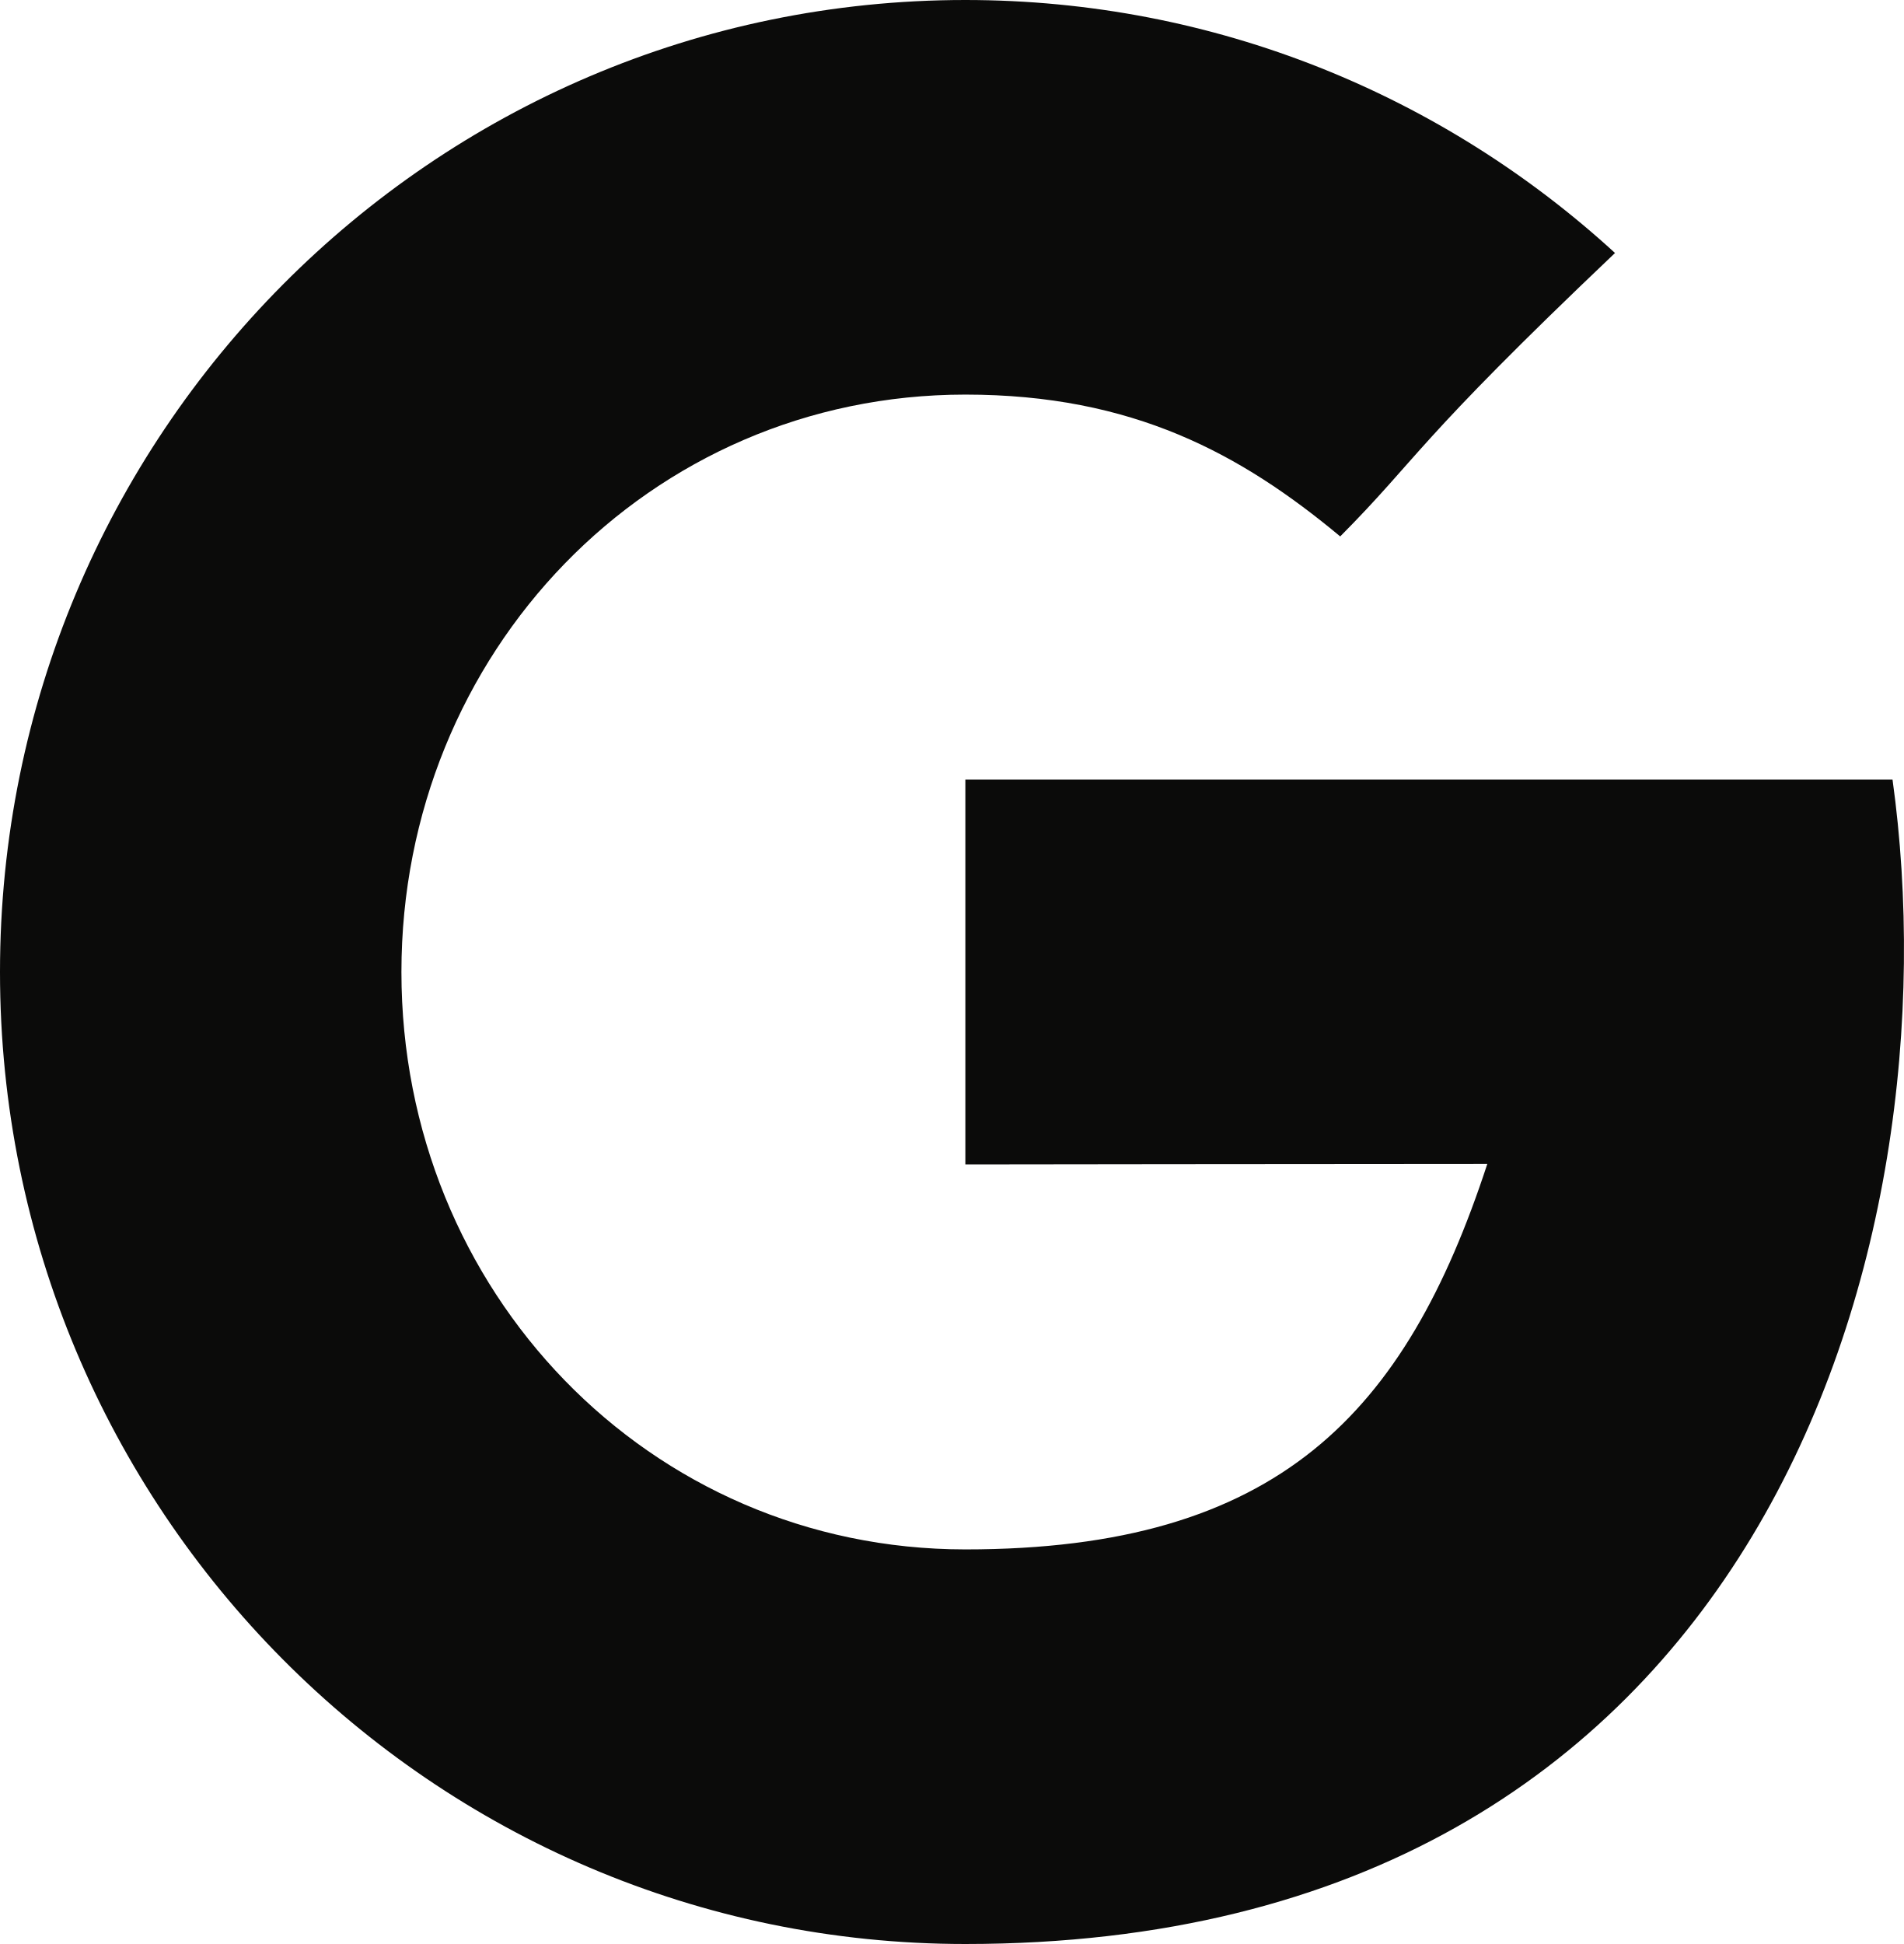
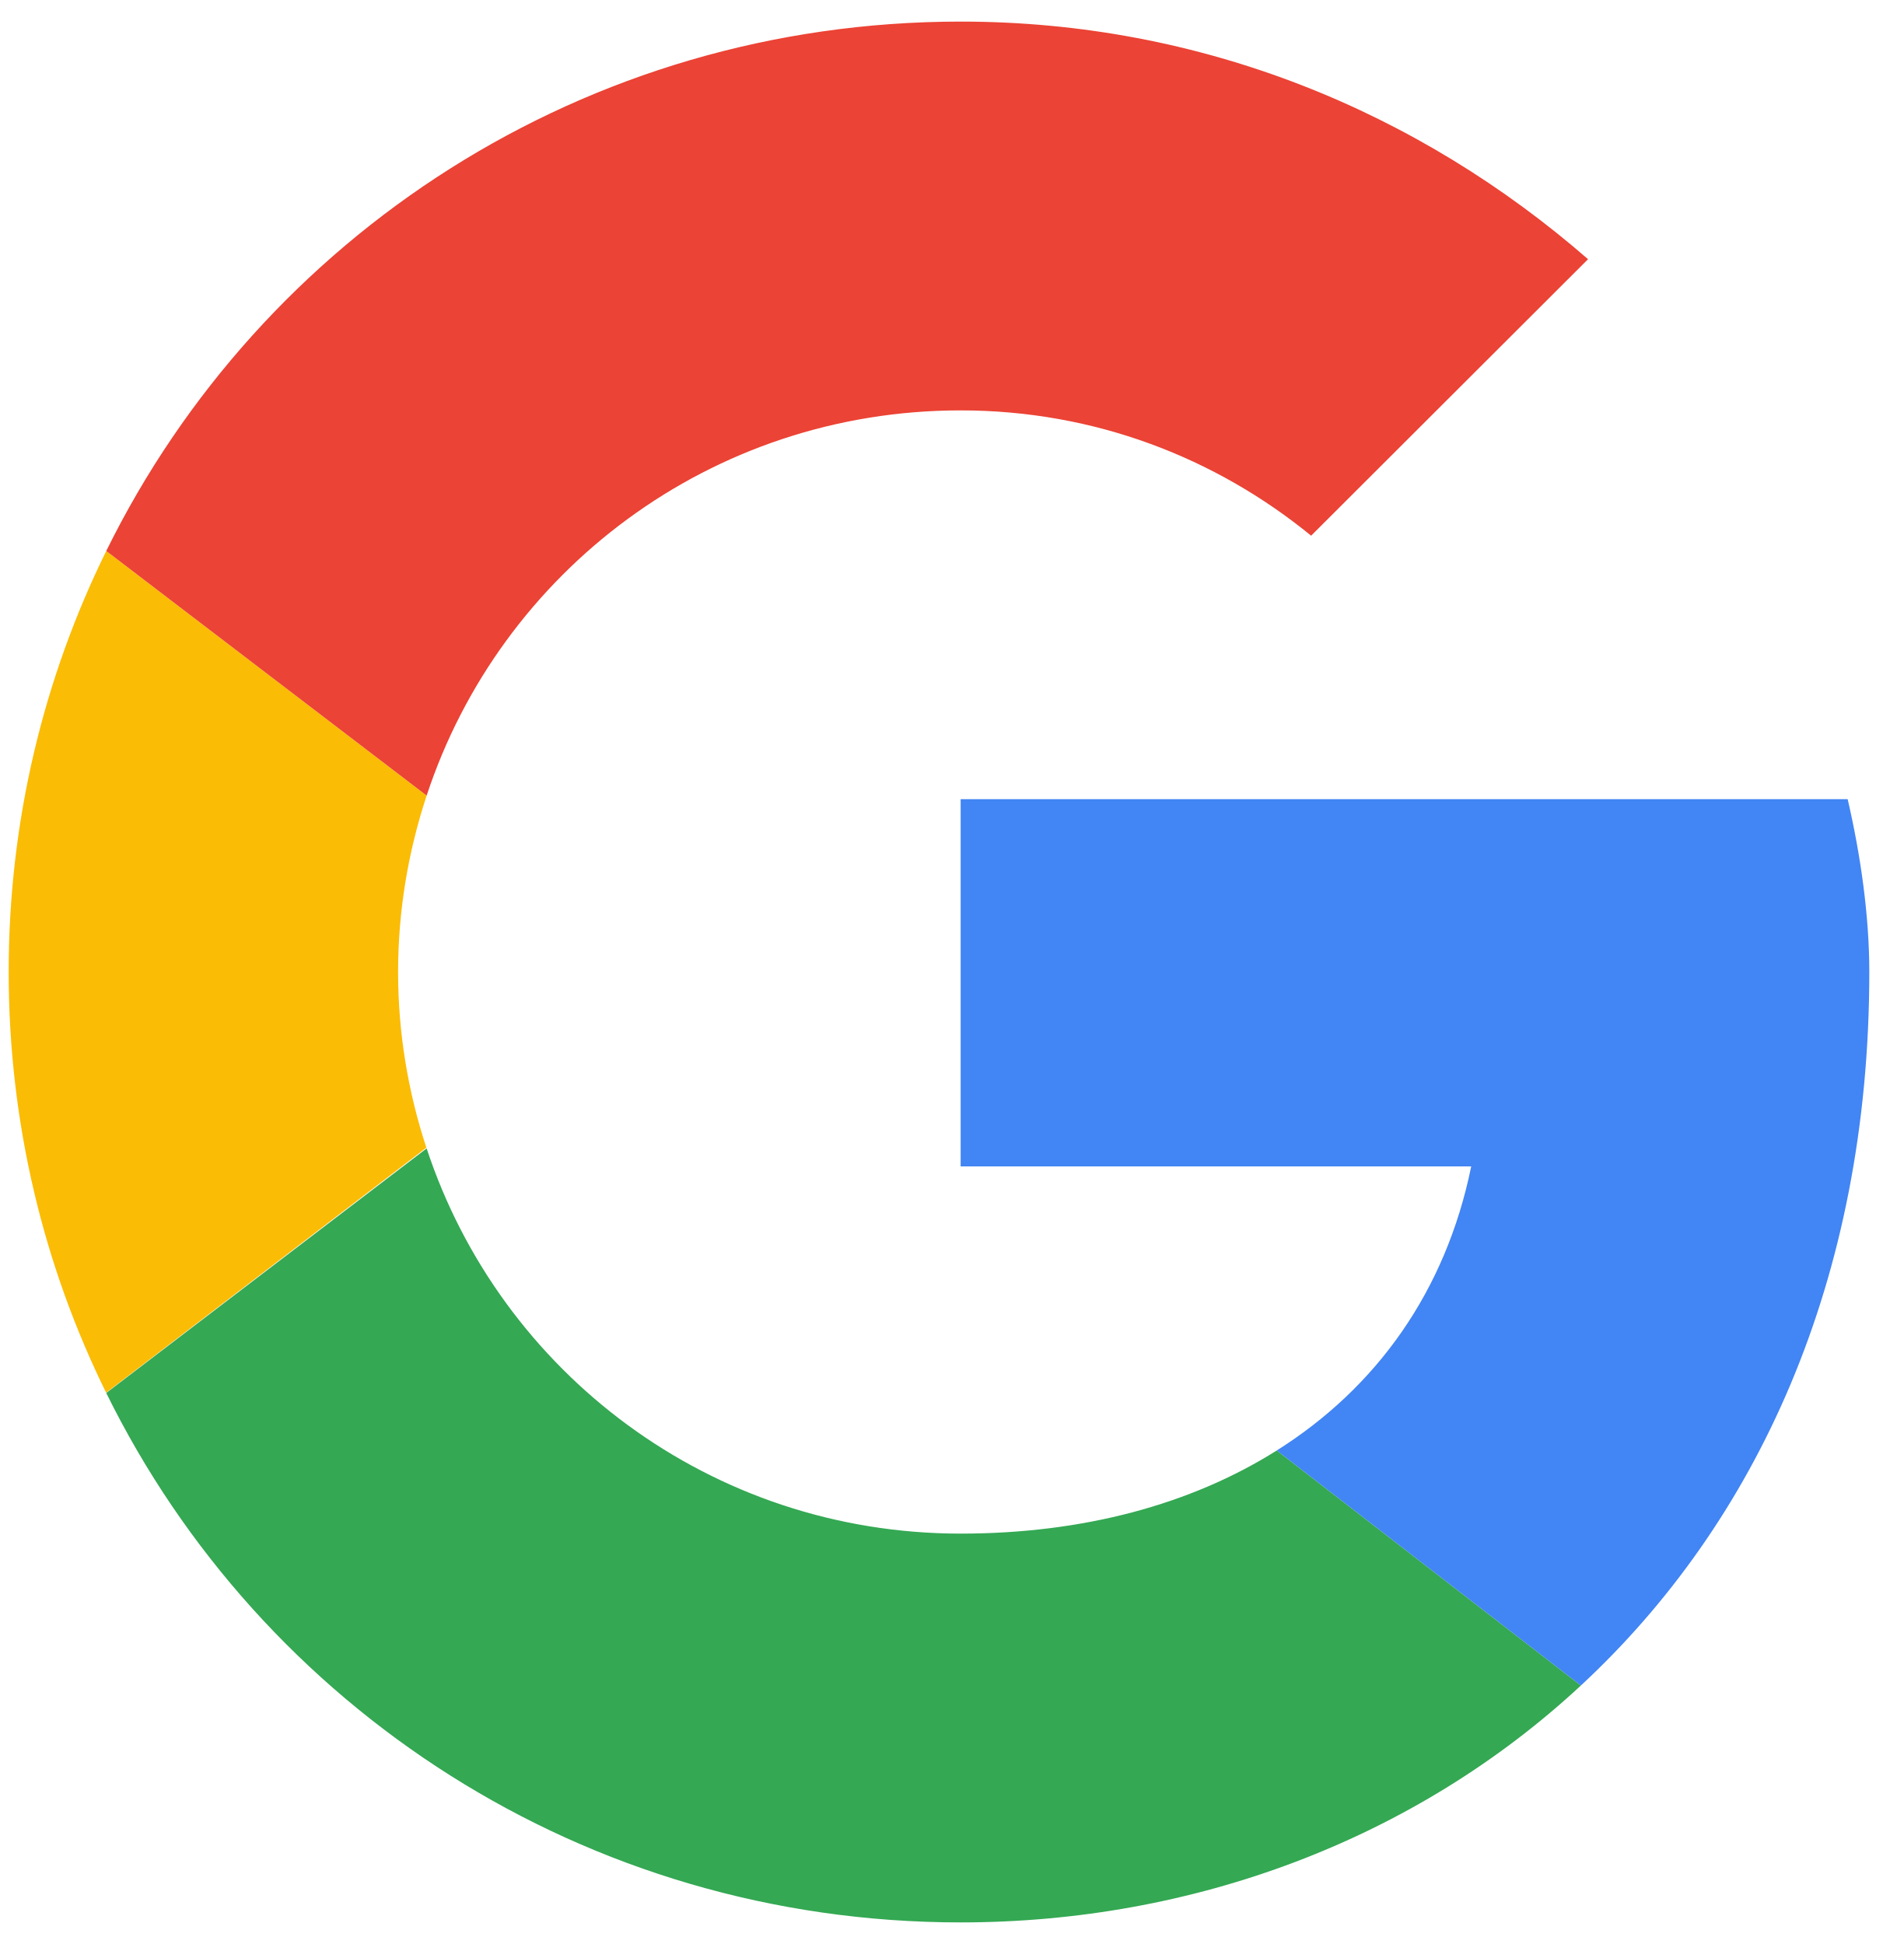
- <svg xmlns="http://www.w3.org/2000/svg" width="48px" height="49px" viewBox="0 0 48 49" version="1.1">
+ <svg xmlns="http://www.w3.org/2000/svg" width="47px" height="48px" viewBox="0 0 47 48" version="1.1">
  <defs />
  <g id="Icons" stroke="none" stroke-width="1" fill="none" fill-rule="evenodd">
-     <g id="Black" transform="translate(-400, -899)" fill="#0B0B0A">
-       <g id="Line-8" transform="translate(205, 898)">
-         <path d="M219.337,20.649 L219.337,30.351 C219.337,30.351 228.688,30.339 232.495,30.339 C230.433,36.629 227.228,40.054 219.337,40.054 C211.353,40.054 205.12,33.538 205.12,25.5 C205.12,17.462 211.353,10.946 219.337,10.946 C223.559,10.946 226.286,12.439 228.787,14.521 C230.788,12.506 230.621,12.219 235.715,7.377 C231.391,3.415 225.644,1 219.337,1 C205.896,1 195,11.969 195,25.5 C195,39.031 205.896,50 219.337,50 C239.428,50 244.339,32.389 242.711,20.649 L219.337,20.649 L219.337,20.649 Z" id="Google" />
+     <g id="Color-" transform="translate(-401, -860)">
+       <g id="Google" transform="translate(401, 860)">
+         <path d="M9.827,24 C9.827,22.476 10.08,21.014 10.532,19.644 L2.623,13.604 C1.082,16.734 0.214,20.26 0.214,24 C0.214,27.737 1.081,31.261 2.62,34.388 L10.525,28.337 C10.077,26.973 9.827,25.517 9.827,24" id="Fill-1" fill="#FBBC05" />
+         <path d="M23.714,10.133 C27.025,10.133 30.016,11.307 32.366,13.227 L39.202,6.4 C35.036,2.773 29.695,0.533 23.714,0.533 C14.427,0.533 6.445,5.844 2.623,13.604 L10.532,19.644 C12.355,14.112 17.549,10.133 23.714,10.133" id="Fill-2" fill="#EB4335" />
+         <path d="M23.714,37.867 C17.549,37.867 12.355,33.888 10.532,28.356 L2.623,34.395 C6.445,42.156 14.427,47.467 23.714,47.467 C29.445,47.467 34.918,45.431 39.025,41.618 L31.518,35.814 C29.4,37.149 26.732,37.867 23.714,37.867" id="Fill-3" fill="#34A853" />
+         <path d="M46.145,24 C46.145,22.613 45.932,21.12 45.611,19.733 L23.714,19.733 L23.714,28.8 L36.318,28.8 C35.688,31.891 33.972,34.268 31.518,35.814 L39.025,41.618 C43.339,37.614 46.145,31.649 46.145,24" id="Fill-4" fill="#4285F4" />
      </g>
    </g>
  </g>
</svg>
